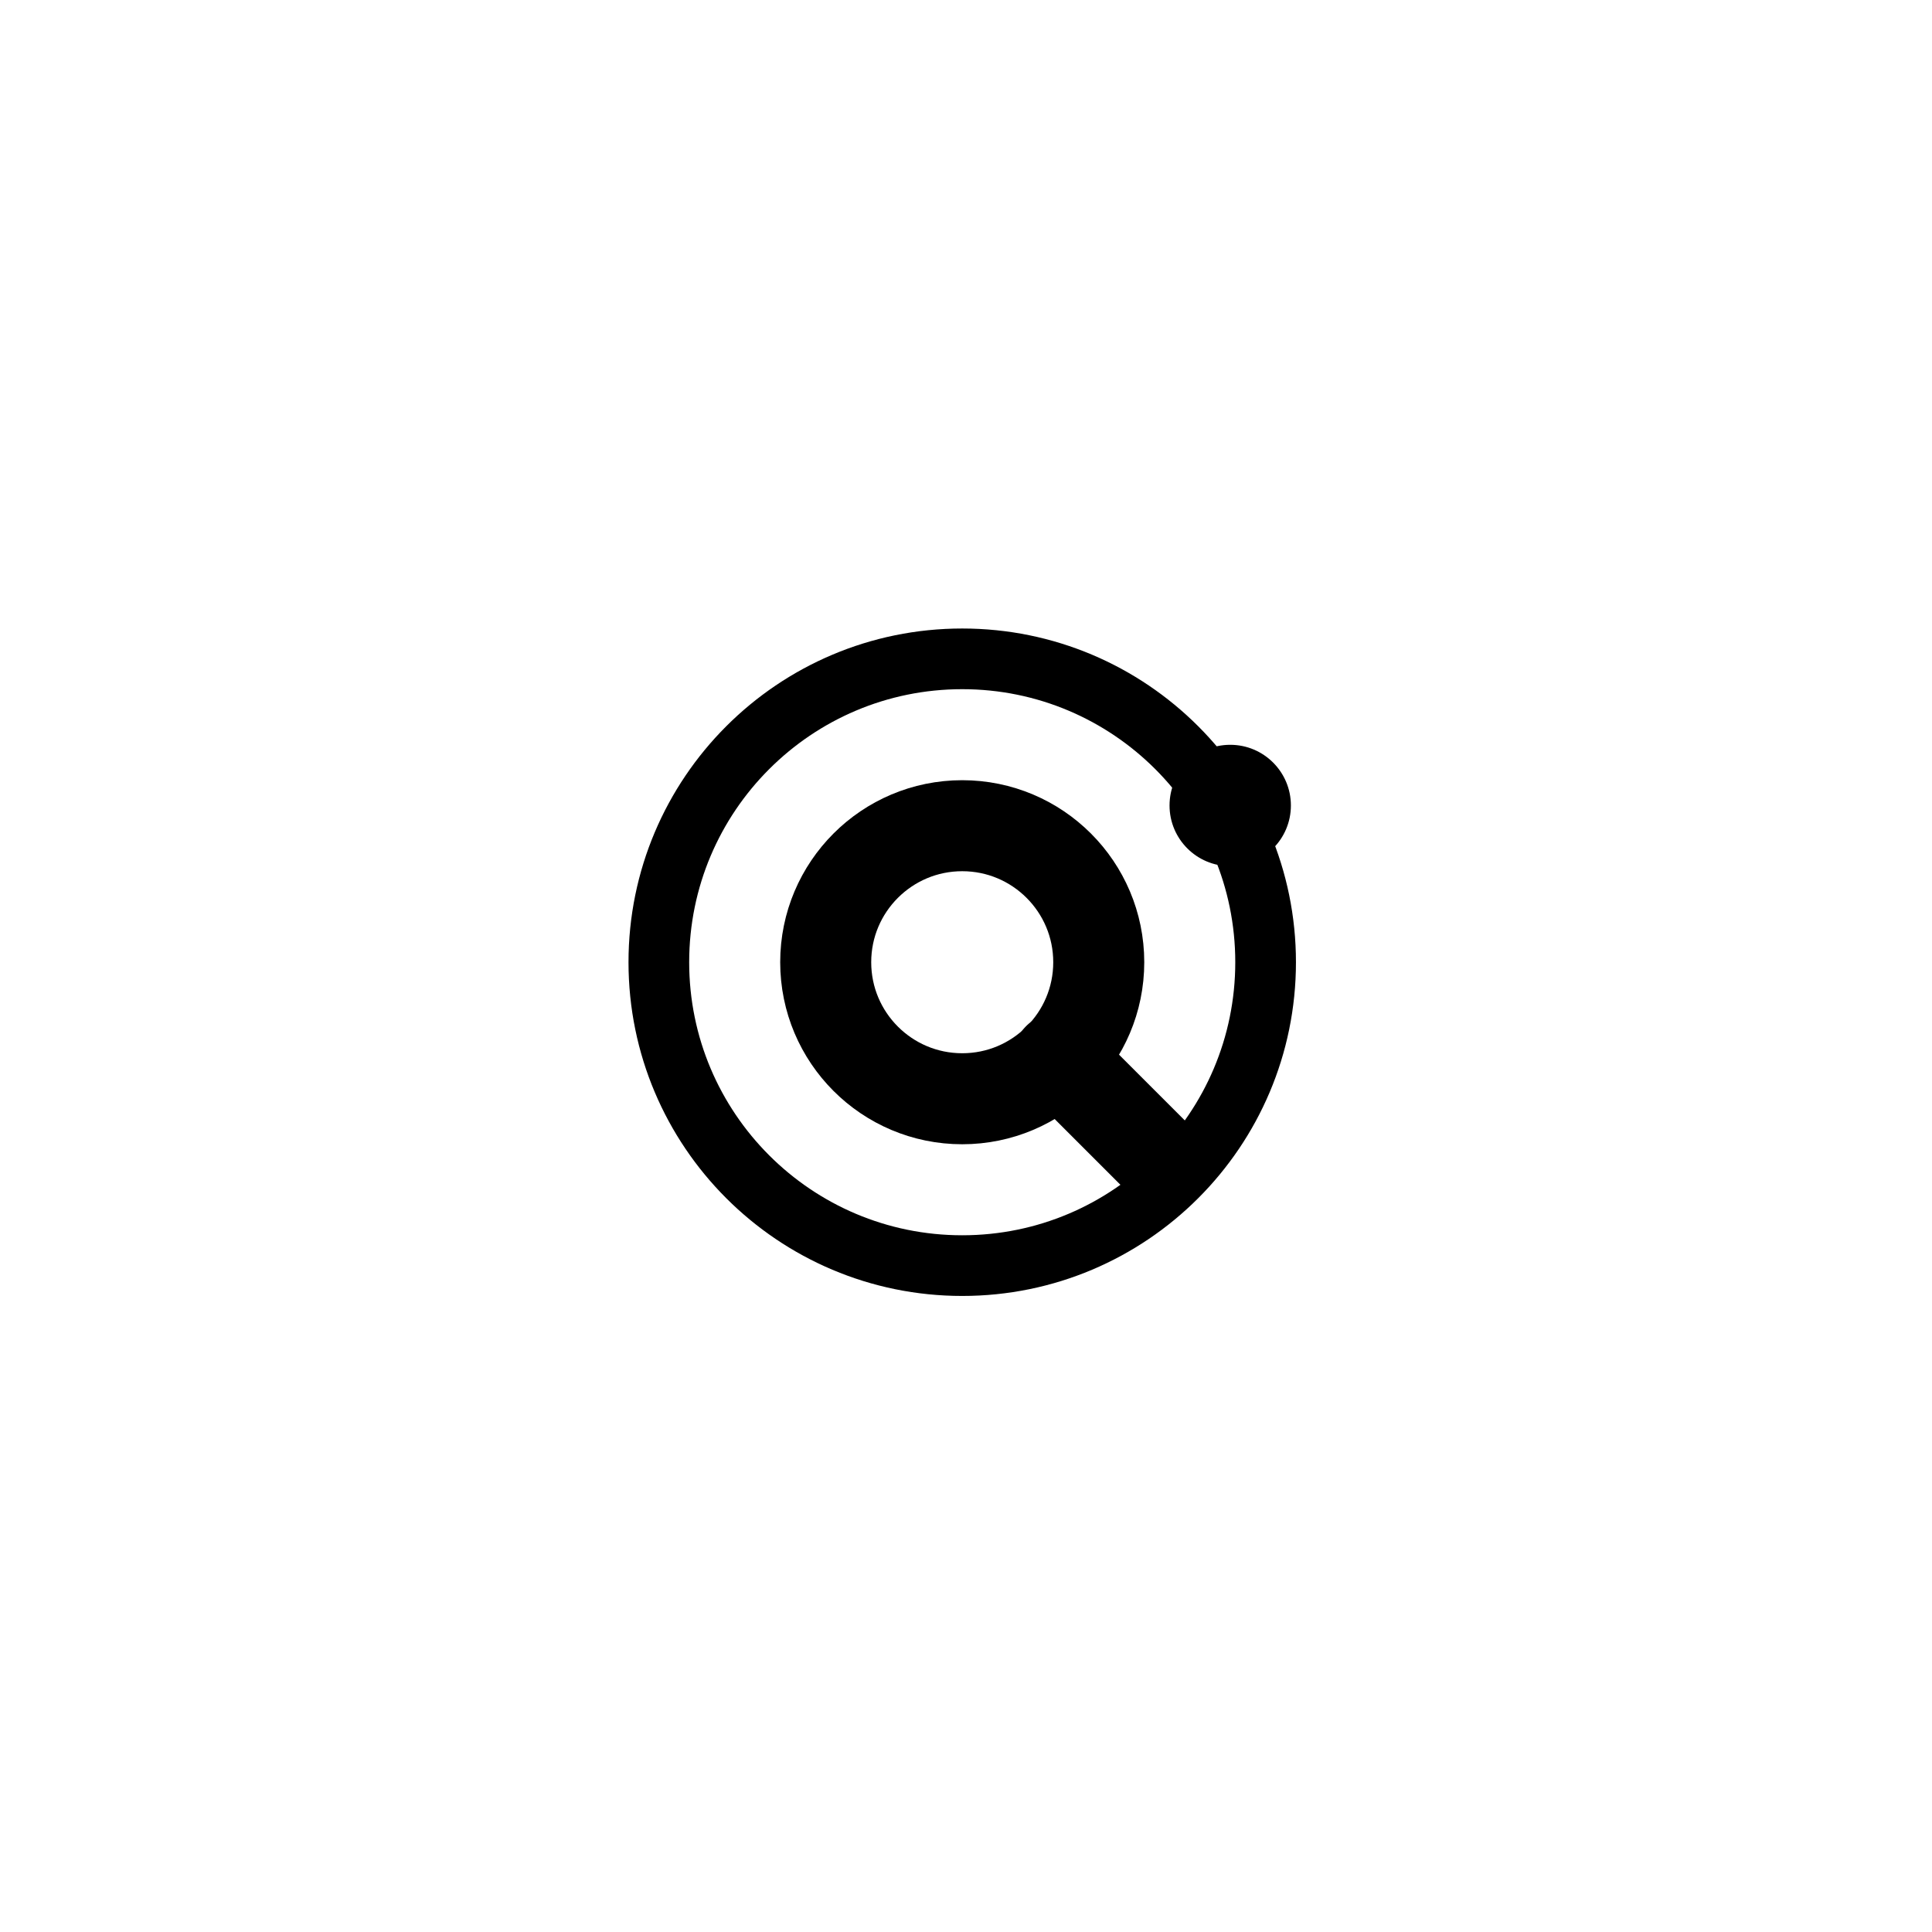
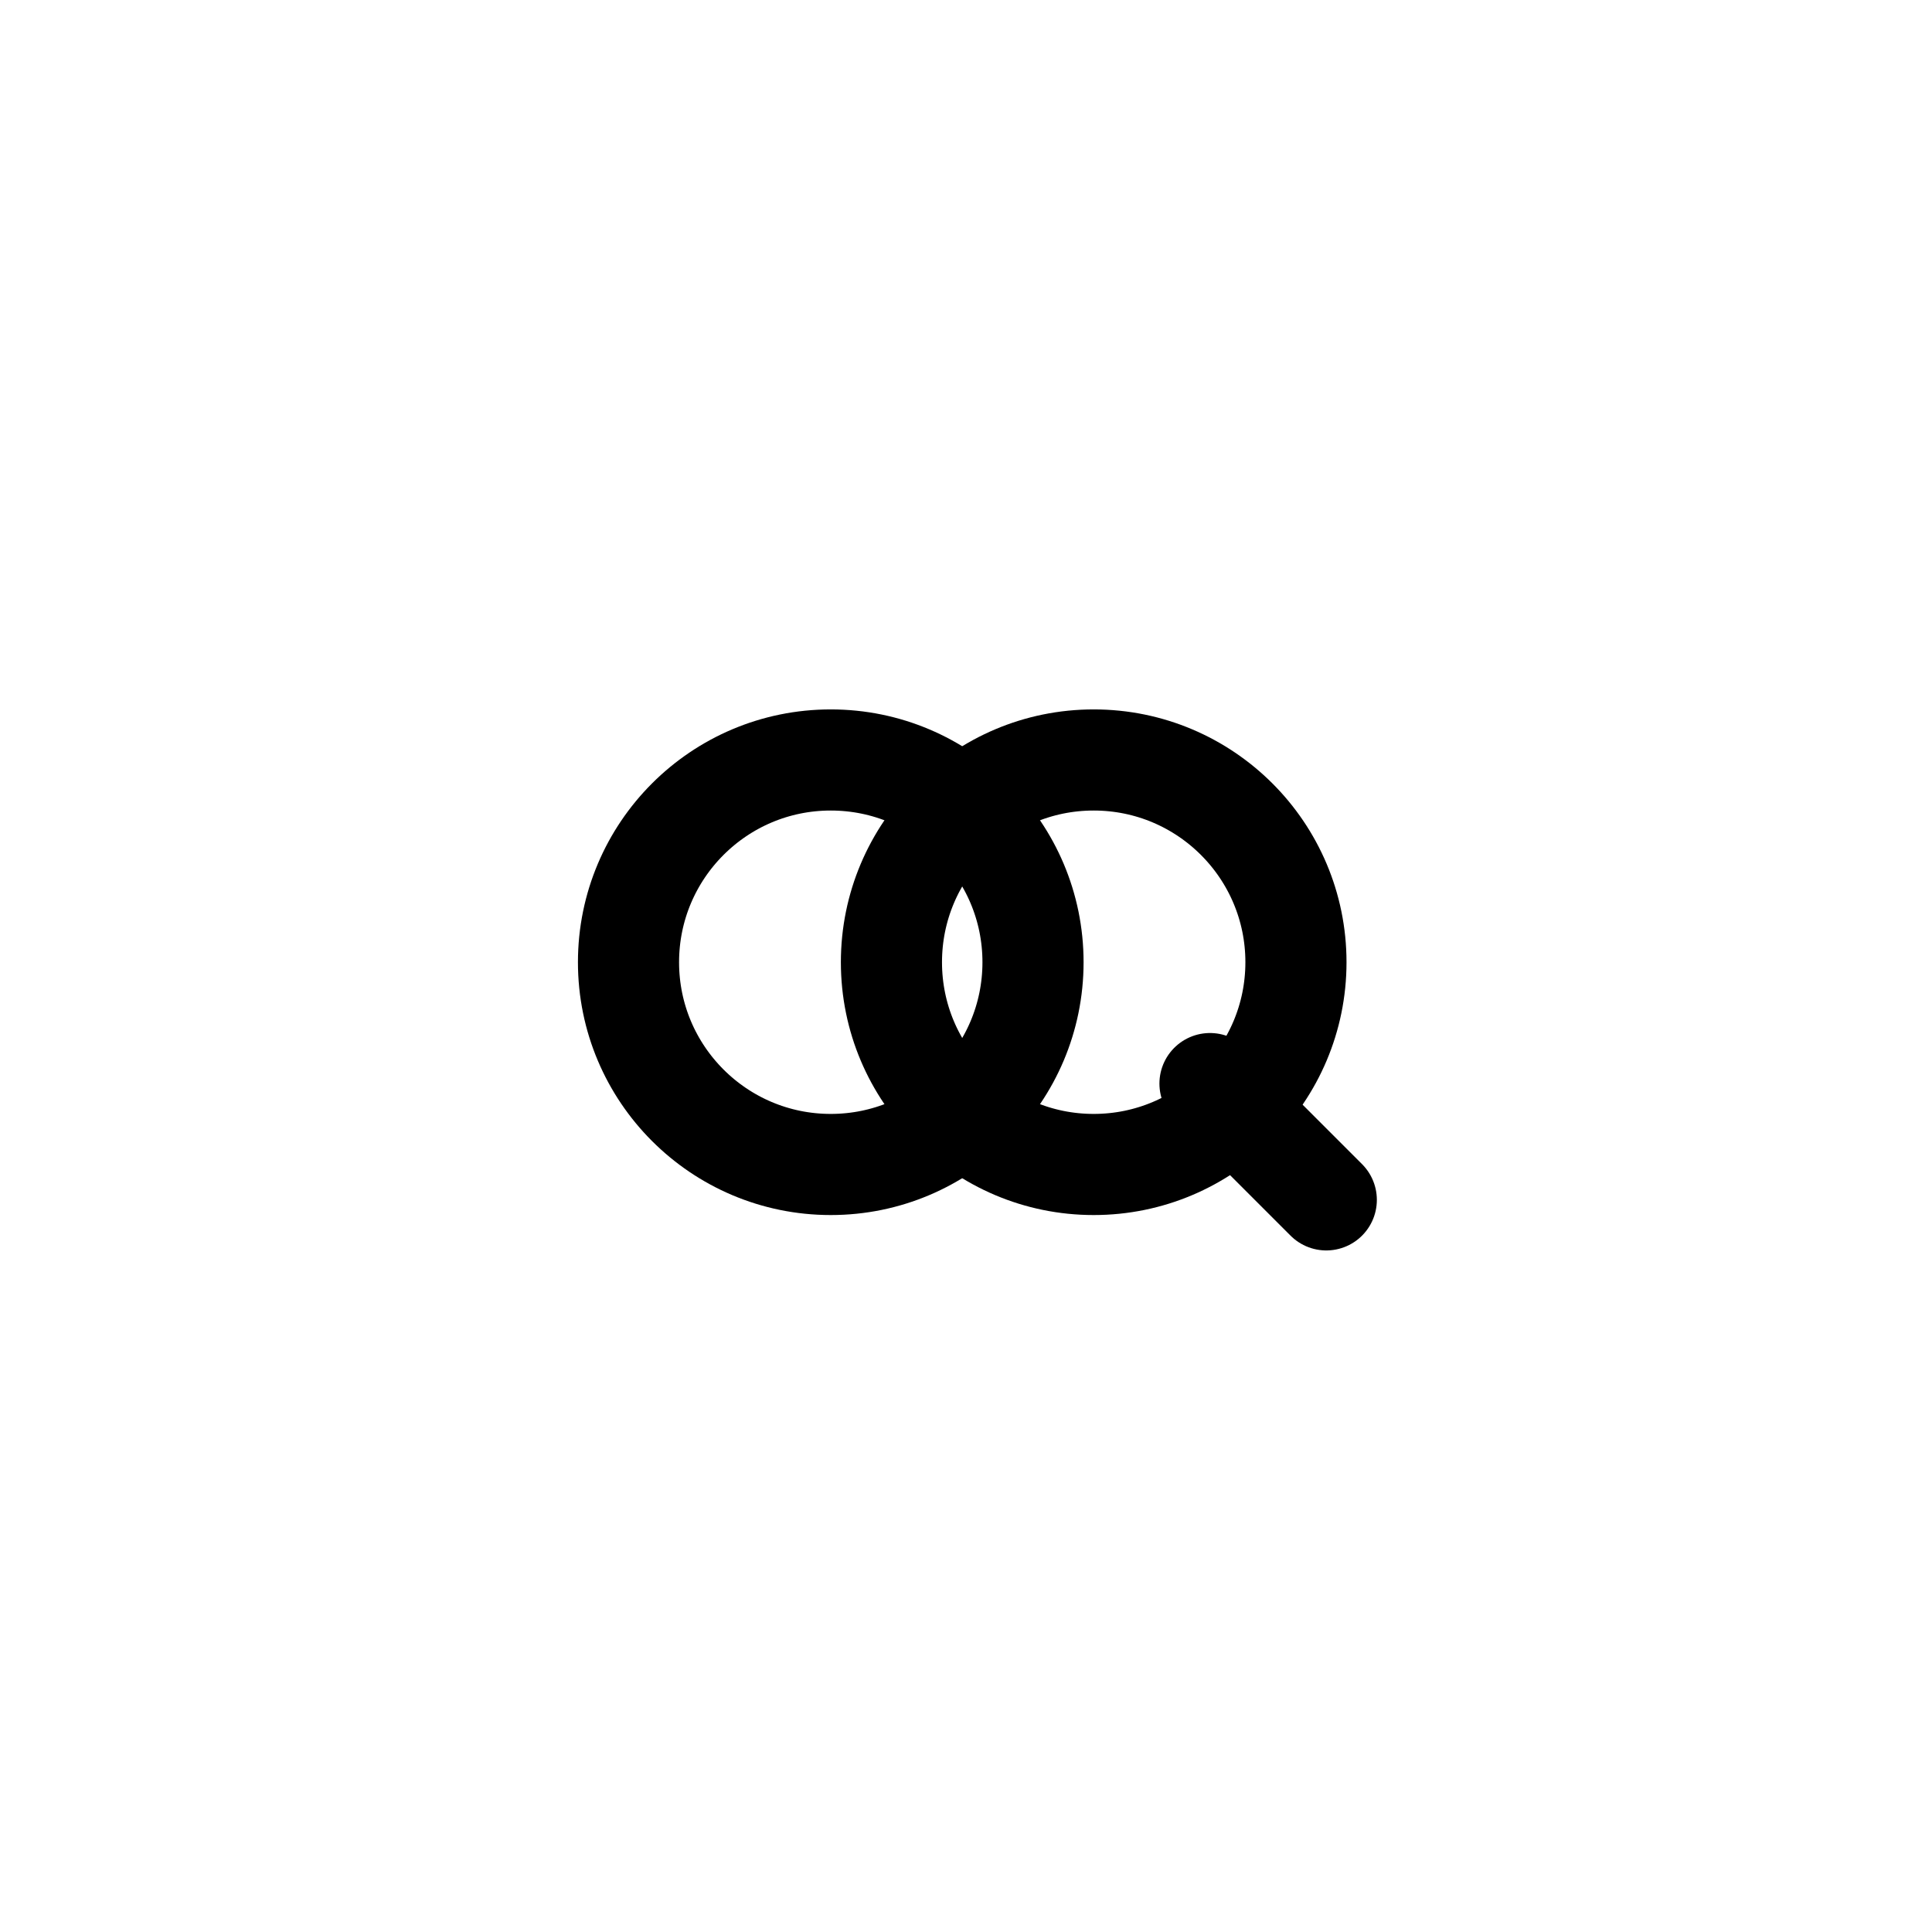
<svg xmlns="http://www.w3.org/2000/svg" width="1024" height="1024" viewBox="0 0 1024 1024" fill="none">
-   <g transform="translate(242 242) scale(5.36)" stroke="#000000" fill="#000000">
-     <circle cx="50" cy="50" r="30" stroke-width="6" fill="none" />
-     <circle cx="76.5" cy="34.5" r="6" stroke="none" />
-     <circle cx="50" cy="50" r="13.5" stroke-width="9" fill="none" />
-     <path d="M59.5 59.5 L69 69" stroke-width="9" stroke-linecap="round" fill="none" />
+   <g transform="translate(242 242) scale(5.36)" stroke="#000000" fill="none">
+     <circle cx="63" cy="50" r="20" stroke-width="10" />
+     <circle cx="37" cy="50" r="20" stroke-width="10" />
+     <path d="M74.5 62 L86 73.5" stroke-width="10" stroke-linecap="round" />
  </g>
</svg>
